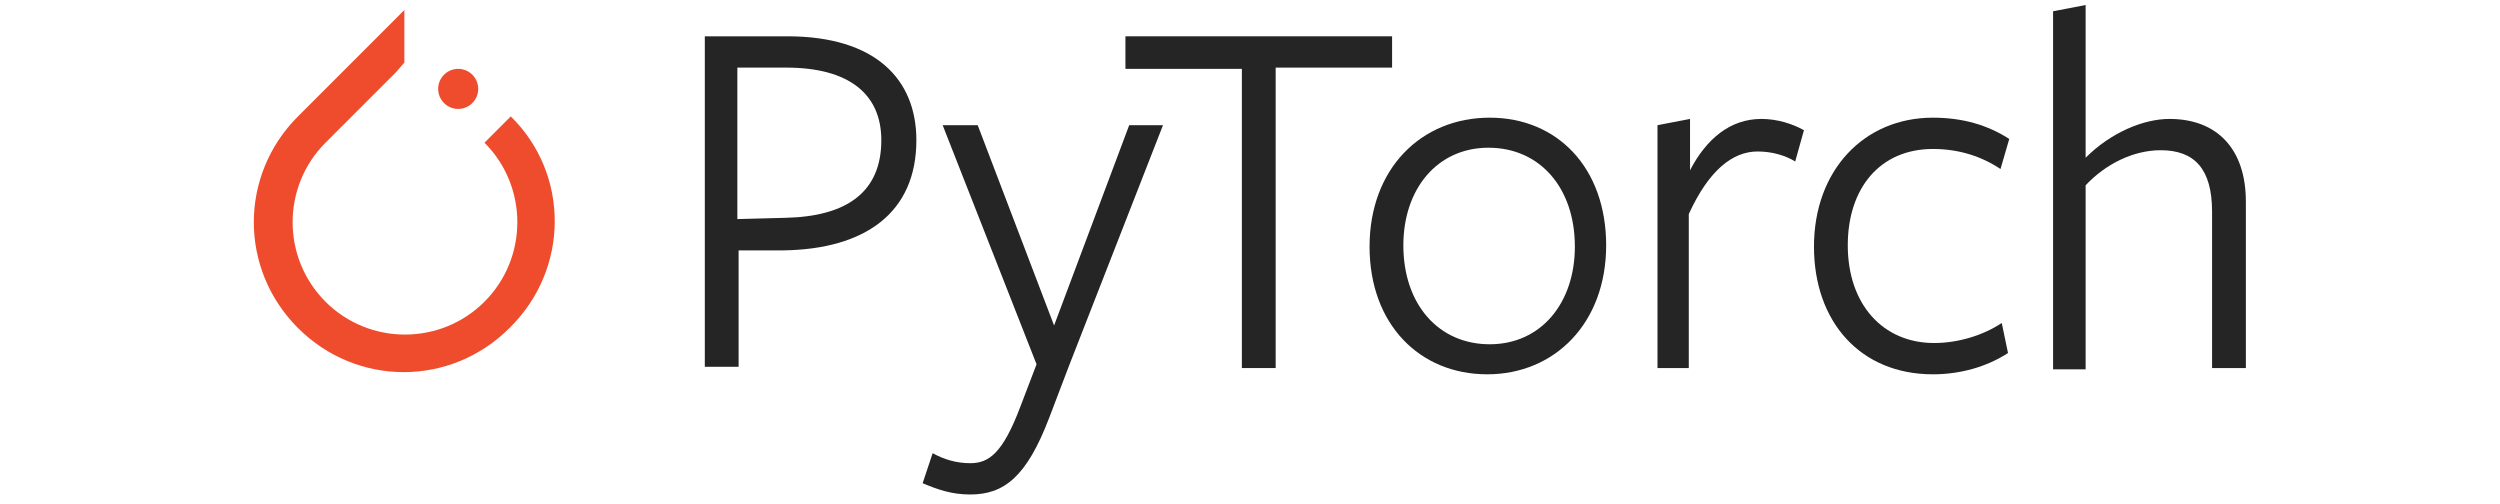
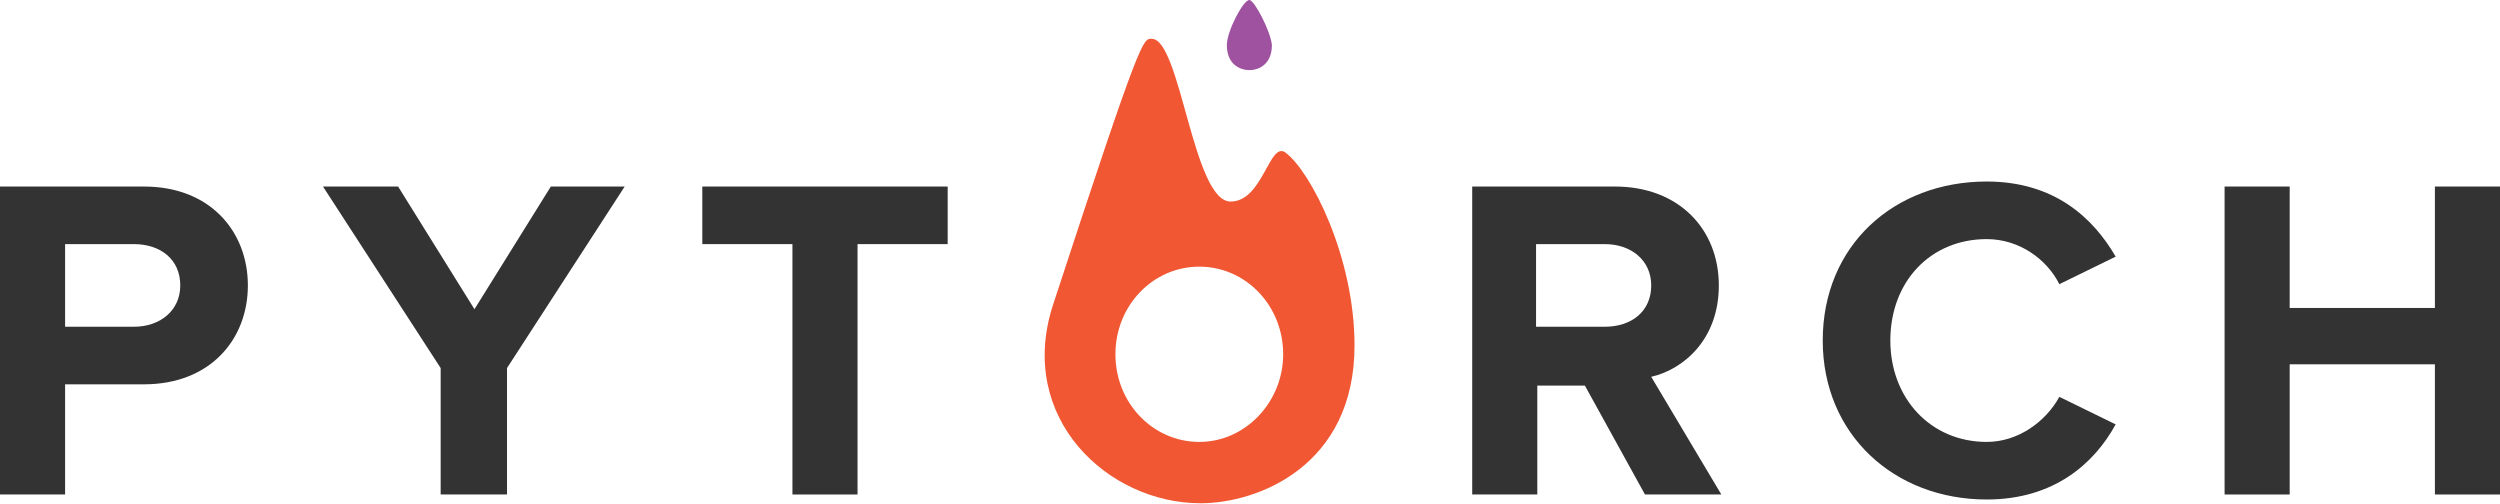
<svg xmlns="http://www.w3.org/2000/svg" version="1.1" id="Layer_1" x="0px" y="0px" viewBox="0 0 199.7 40.2" style="enable-background:new 0 0 199.7 40.2;" xml:space="preserve">
  <style type="text/css">
- 	.st0{fill:#EE4C2C;}
- 	.st1{fill:#252525;}
+ 	.st0{fill:#F05732;}
+ 	.st1{fill:#9E529F;}
+ 	.st2{fill:#333333;}
</style>
-   <g>
-     <path class="st0" d="M40.8,9.3l-2.1,2.1c3.5,3.5,3.5,9.2,0,12.7c-3.5,3.5-9.2,3.5-12.7,0c-3.5-3.5-3.5-9.2,0-12.7l0,0l5.6-5.6   L32.3,5l0,0V0.8l-8.5,8.5c-4.7,4.7-4.7,12.2,0,16.9s12.2,4.7,16.9,0C45.5,21.5,45.5,13.9,40.8,9.3z" />
-     <circle class="st0" cx="36.6" cy="7.1" r="1.6" />
-   </g>
-   <g>
-     <g>
-       <path class="st1" d="M62.6,20l-3.6,0v9.3h-2.7V2.9c0,0,6.3,0,6.6,0c7,0,10.3,3.4,10.3,8.3C73.2,17,69.1,19.9,62.6,20z M62.8,5.4    c-0.3,0-3.9,0-3.9,0v12.1l3.8-0.1c5-0.1,7.7-2.1,7.7-6.2C70.4,7.5,67.8,5.4,62.8,5.4z" />
-       <path class="st1" d="M85.4,29.2l-1.6,4.2c-1.8,4.7-3.6,6.1-6.3,6.1c-1.5,0-2.6-0.4-3.8-0.9l0.8-2.4c0.9,0.5,1.9,0.8,3,0.8    c1.5,0,2.6-0.8,4-4.5l1.3-3.4L75.3,10h2.8l6.1,16l6-16h2.7L85.4,29.2z" />
-       <path class="st1" d="M101.9,5.5v23.9h-2.7V5.5h-9.3V2.9h21.3v2.5H101.9z" />
-       <path class="st1" d="M118.8,29.9c-5.4,0-9.4-4-9.4-10.2c0-6.2,4.1-10.3,9.6-10.3c5.4,0,9.3,4,9.3,10.2    C128.3,25.8,124.2,29.9,118.8,29.9z M118.9,11.8c-4.1,0-6.8,3.3-6.8,7.8c0,4.7,2.8,7.9,6.9,7.9s6.8-3.3,6.8-7.8    C125.8,15,123,11.8,118.9,11.8z" />
-       <path class="st1" d="M135,29.4h-2.6V10l2.6-0.5v4.1c1.3-2.5,3.2-4.1,5.7-4.1c1.3,0,2.5,0.4,3.4,0.9l-0.7,2.5    c-0.8-0.5-1.9-0.8-3-0.8c-2,0-3.9,1.5-5.5,5V29.4z" />
-       <path class="st1" d="M154.4,29.9c-5.8,0-9.5-4.2-9.5-10.2c0-6.1,4-10.3,9.5-10.3c2.4,0,4.4,0.6,6.1,1.7l-0.7,2.4    c-1.5-1-3.3-1.6-5.4-1.6c-4.2,0-6.8,3.1-6.8,7.7c0,4.7,2.8,7.8,6.9,7.8c1.9,0,3.9-0.6,5.4-1.6l0.5,2.4    C158.7,29.3,156.6,29.9,154.4,29.9z" />
-       <path class="st1" d="M176.7,29.4V16.9c0-3.4-1.4-4.9-4.1-4.9c-2.2,0-4.4,1.1-6,2.8v14.7h-2.6V0.9l2.6-0.5c0,0,0,12.1,0,12.2    c2-2,4.6-3.1,6.7-3.1c3.8,0,6.1,2.4,6.1,6.6v13.3H176.7z" />
-     </g>
-   </g>
+   <path class="st0" d="M102.7,12.2c-1.3-1-1.8,3.9-4.4,3.9c-3,0-4-13-6.3-13c-0.7,0-0.8-0.4-7.9,21.3c-2.9,9,4.4,15.8,11.8,15.8  c4.6,0,12.3-3,12.3-12.6C108.2,20.5,104.7,13.7,102.7,12.2z M95.8,35.3c-3.7,0-6.7-3.1-6.7-7c0-3.9,3-7,6.7-7s6.7,3.1,6.7,7  C102.5,32.1,99.5,35.3,95.8,35.3z" />
+   <path class="st1" d="M99.8,0c-0.5,0-1.8,2.5-1.8,3.6c0,1.5,1,2,1.8,2c0.8,0,1.8-0.5,1.8-2C101.5,2.5,100.2,0,99.8,0z" />
+   <path class="st2" d="M0,39.5V14.9h11.5c5.3,0,8.3,3.6,8.3,7.9c0,4.3-3,7.9-8.3,7.9H5.2v8.8H0z M14.4,22.8c0-2.1-1.6-3.3-3.7-3.3H5.2  v6.6h5.5C12.8,26.1,14.4,24.8,14.4,22.8z" />
+   <path class="st2" d="M35.2,39.5V29.4l-9.4-14.5h6l6.1,9.8l6.1-9.8h5.9l-9.4,14.5v10.1H35.2z" />
+   <path class="st2" d="M63.3,39.5v-20h-7.2v-4.6h19.6v4.6h-7.2v20H63.3z" />
+   <path class="st2" d="M131.4,39.5l-4.8-8.7h-3.8v8.7h-5.2V14.9H129c5.1,0,8.3,3.4,8.3,7.9c0,4.3-2.8,6.7-5.4,7.3l5.6,9.4H131.4z   M131.9,22.8c0-2-1.6-3.3-3.7-3.3h-5.5v6.6h5.5C130.3,26.1,131.9,24.9,131.9,22.8z" />
+   <path class="st2" d="M145.6,27.2c0-7.6,5.7-12.7,13.1-12.7c5.4,0,8.5,2.9,10.3,6l-4.5,2.2c-1-2-3.2-3.6-5.8-3.6  c-4.5,0-7.7,3.4-7.7,8.1c0,4.6,3.2,8.1,7.7,8.1c2.5,0,4.7-1.6,5.8-3.6l4.5,2.2c-1.7,3.1-4.9,6-10.3,6  C151.3,39.9,145.6,34.7,145.6,27.2z" />
+   <path class="st2" d="M194.5,39.5V29.1h-11.6v10.4h-5.2V14.9h5.2v9.7h11.6v-9.7h5.3v24.6H194.5z" />
</svg>
